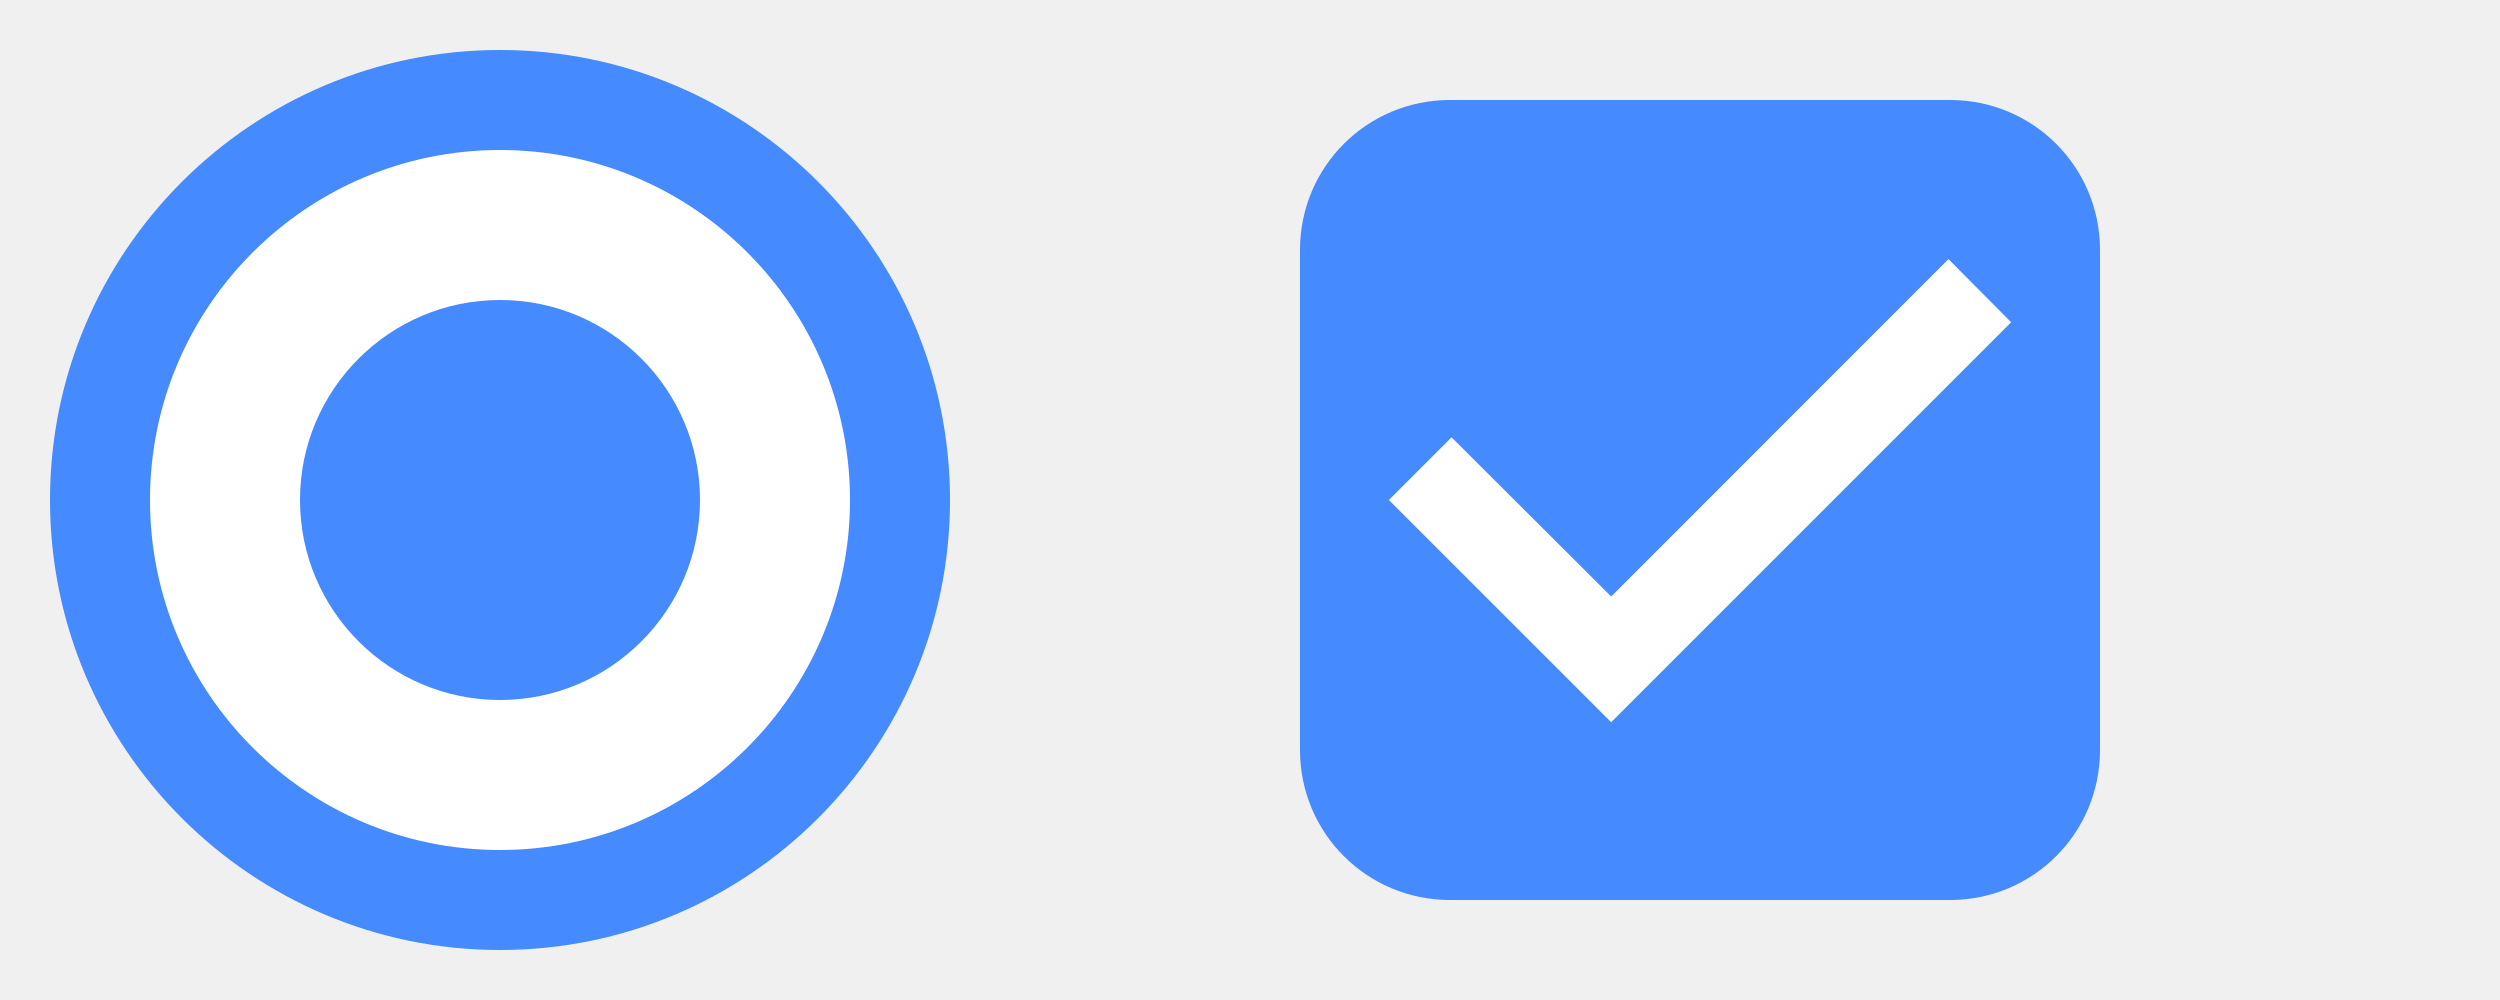
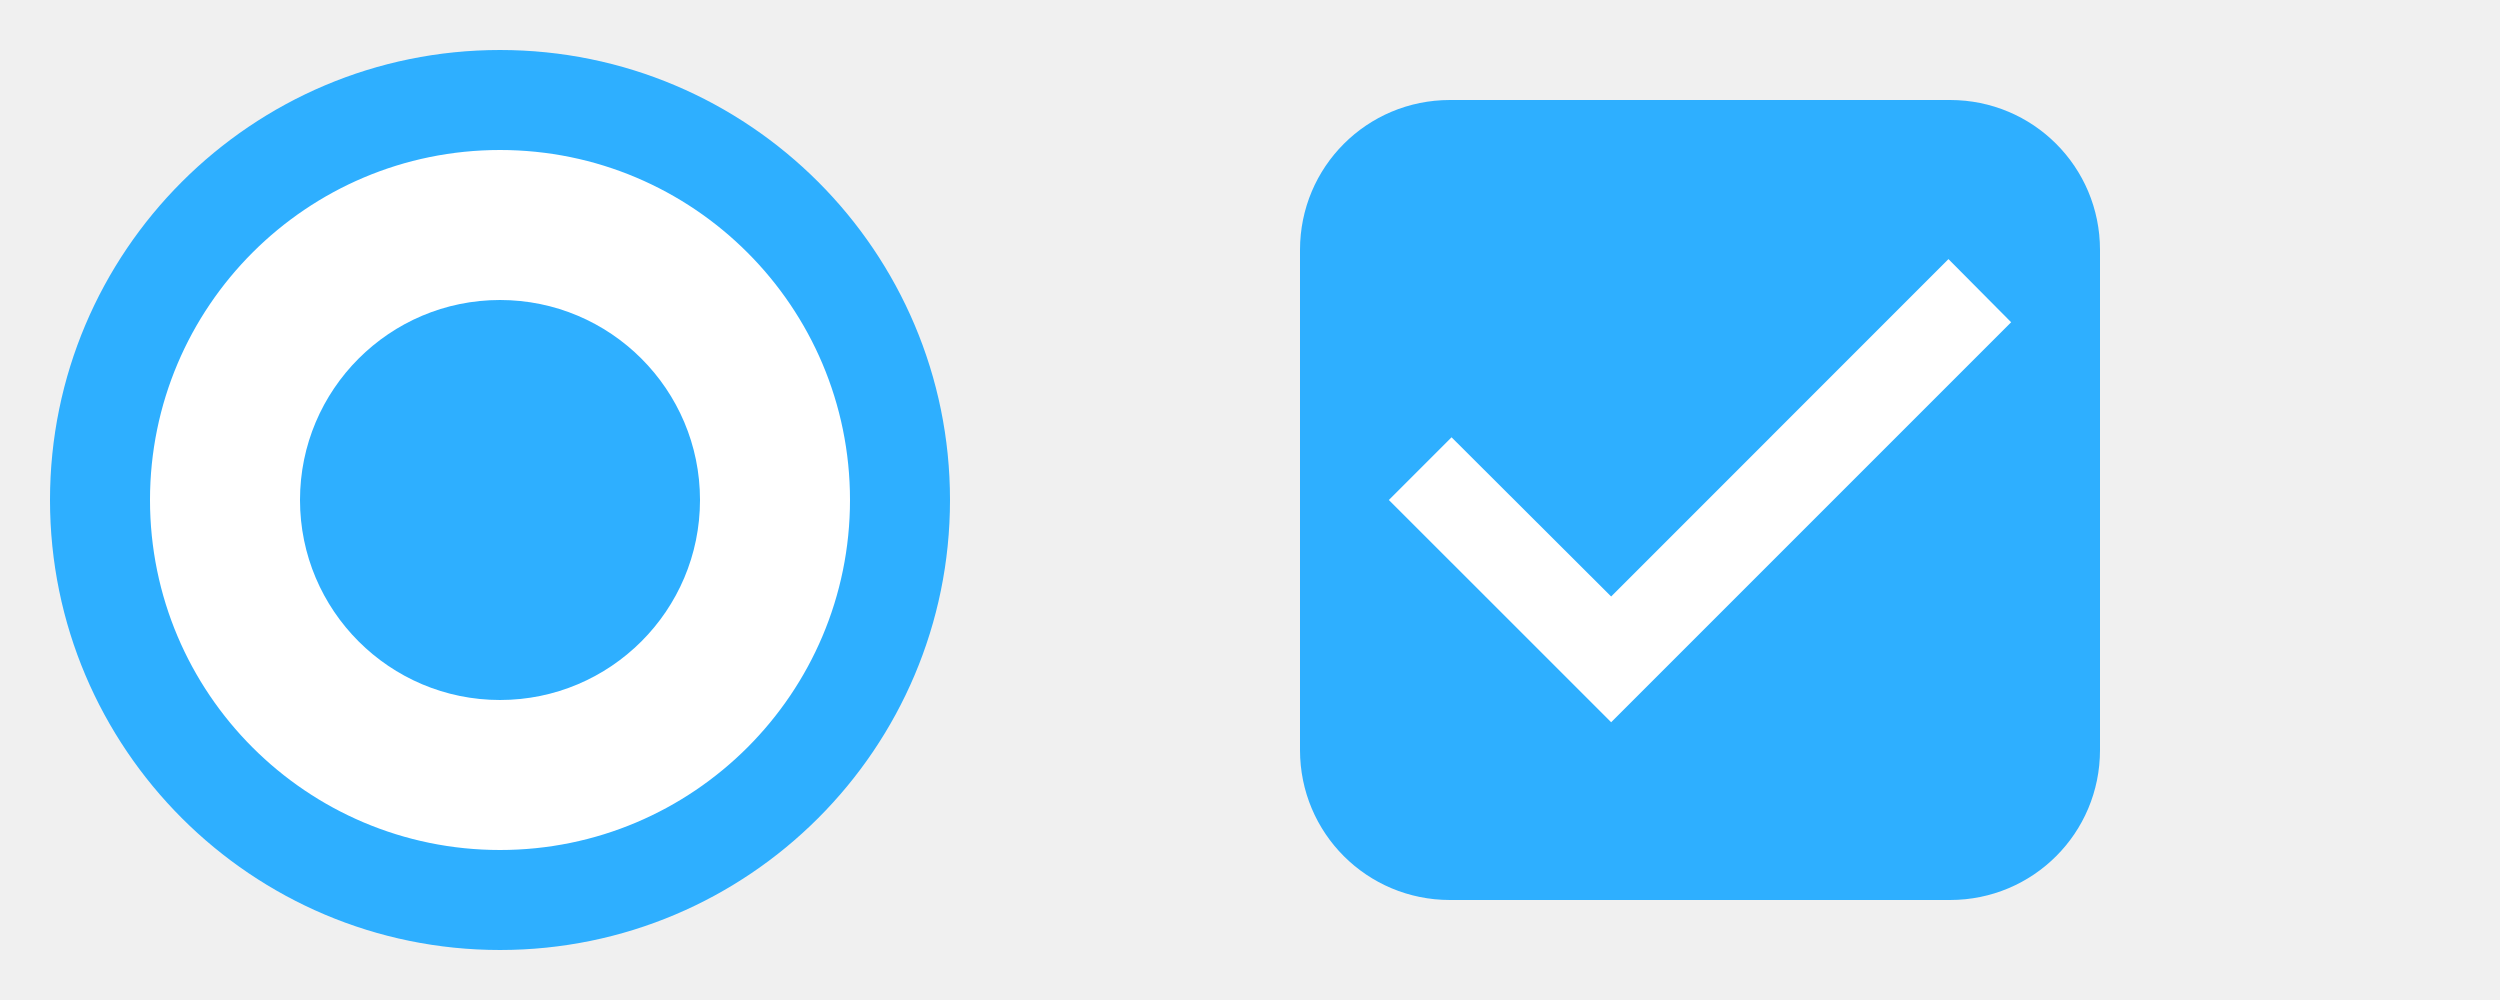
<svg xmlns="http://www.w3.org/2000/svg" width="50" height="20" version="1.1" viewBox="0 0 50 20" id="svg9">
  <defs id="defs3">
    <style id="current-color-scheme" type="text/css">.ColorScheme-Text {
        color:#31363b;
        stop-color:#31363b;
      }
      .ColorScheme-Background {
        color:#eff0f1;
        stop-color:#eff0f1;
      }
      .ColorScheme-Highlight {
        color:#3daee9;
        stop-color:#3daee9;
      }
      .ColorScheme-ViewText {
        color:#31363b;
        stop-color:#31363b;
      }
      .ColorScheme-ViewBackground {
        color:#fcfcfc;
        stop-color:#fcfcfc;
      }
      .ColorScheme-ViewHover {
        color:#93cee9;
        stop-color:#93cee9;
      }
      .ColorScheme-ViewFocus{
        color:#3daee9;
        stop-color:#3daee9;
      }
      .ColorScheme-ButtonText {
        color:#31363b;
        stop-color:#31363b;
      }
      .ColorScheme-ButtonBackground {
        color:#eff0f1;
        stop-color:#eff0f1;
      }
      .ColorScheme-ButtonHover {
        color:#93cee9;
        stop-color:#93cee9;
      }
      .ColorScheme-ButtonFocus{
        color:#3daee9;
        stop-color:#3daee9;
      }</style>
    <linearGradient id="linearGradient1448-3" x1="3.969" x2="3.969" y1="16.404" y2="2.646" gradientTransform="matrix(0.91667,0,0,0.91667,0.70544,0.70544)" gradientUnits="userSpaceOnUse">
      <stop stop-color="#144bb4" offset="0" id="stop821" />
      <stop stop-color="#00c8ff" offset="1" id="stop823" />
    </linearGradient>
    <filter id="filter861" x="-.027" y="-.027" width="1.054" height="1.054" color-interpolation-filters="sRGB">
      <feGaussianBlur stdDeviation="0.164" id="feGaussianBlur826" />
    </filter>
    <linearGradient id="linearGradient931" x1="14.27" x2="14.27" y1="2.117" y2="15.105" gradientTransform="matrix(0.91667,0,0,0.91667,0.70544,0.70544)" gradientUnits="userSpaceOnUse">
      <stop stop-color="#f5f5f5" offset="0" id="stop829" />
      <stop stop-color="#dce6f5" offset="1" id="stop831" />
    </linearGradient>
  </defs>
  <g id="checkbox">
    <path id="123" d="M 41,1 H 27 c -1.11,0 -2,0.9 -2,2 v 14 c 0,1.1 0.89,2 2,2 h 14 c 1.11,0 2,-0.9 2,-2 V 3 C 43,1.9 42.11,1 41,1 Z M 32,15 27,10 28.41,8.59 32,12.17 39.59,4.58 41,6 Z" style="fill:none" />
    <path id="path820" d="M 29.625,3 C 28.171,3 27,4.171 27,5.625 v 8.75 C 27,15.829 28.171,17 29.625,17 h 8.75 C 39.829,17 41,15.829 41,14.375 V 5.625 C 41,4.171 39.829,3 38.375,3 Z" style="fill:#ffffff;stroke-width:0.778" />
-     <path style="fill:#458aff;stroke-width:0.889;fill-opacity:1" d="M 29 2 C 27.338 2 26 3.338 26 5 L 26 15 C 26 16.662 27.338 18 29 18 L 39 18 C 40.662 18 42 16.662 42 15 L 42 5 C 42 3.338 40.662 2 39 2 L 29 2 z M 38.969 5.182 L 40.223 6.445 L 32.223 14.445 L 27.777 10 L 29.031 8.746 L 32.223 11.93 L 38.969 5.182 z " id="path824" />
+     <path style="fill:#2eafff;stroke-width:0.889;fill-opacity:1" d="M 29 2 C 27.338 2 26 3.338 26 5 L 26 15 C 26 16.662 27.338 18 29 18 L 39 18 C 40.662 18 42 16.662 42 15 L 42 5 C 42 3.338 40.662 2 39 2 L 29 2 z M 38.969 5.182 L 40.223 6.445 L 32.223 14.445 L 27.777 10 L 29.031 8.746 L 32.223 11.93 L 38.969 5.182 z " id="path824" />
  </g>
  <g id="radiobutton">
    <path id="222" d="m 10,5 c -2.76,0 -5,2.24 -5,5 0,2.76 2.24,5 5,5 2.76,0 5,-2.24 5,-5 C 15,7.24 12.76,5 10,5 Z M 10,0 C 4.48,0 0,4.48 0,10 0,15.52 4.48,20 10,20 15.52,20 20,15.52 20,10 20,4.48 15.52,0 10,0 Z m 0,18 C 5.58,18 2,14.42 2,10 2,5.58 5.58,2 10,2 c 4.42,0 8,3.58 8,8 0,4.42 -3.58,8 -8,8 z" style="fill:none" />
    <path id="path822" d="m 10,2 c -4.416,0 -8,3.584 -8,8 0,4.416 3.584,8 8,8 4.416,0 8,-3.584 8,-8 0,-4.416 -3.584,-8 -8,-8 z" style="fill:#ffffff;stroke-width:0.8" />
-     <path style="fill:#458aff;stroke-width:0.9;fill-opacity:1" d="M 10 1 C 5.032 1 1 5.032 1 10 C 1 14.968 5.032 19 10 19 C 14.968 19 19 14.968 19 10 C 19 5.032 14.968 1 10 1 z M 10 3 C 13.864 3 17 6.136 17 10 C 17 13.864 13.864 17 10 17 C 6.136 17 3 13.864 3 10 C 3 6.136 6.136 3 10 3 z " id="path833" />
-     <path id="path843" d="m 10,6 c -2.208,0 -4,1.792 -4,4 0,2.208 1.792,4 4,4 2.208,0 4,-1.792 4,-4 0,-2.208 -1.792,-4 -4,-4 z" style="fill:#458aff;stroke-width:0.4;fill-opacity:1" />
+     <path style="fill:#2eafff;stroke-width:0.9;fill-opacity:1" d="M 10 1 C 5.032 1 1 5.032 1 10 C 1 14.968 5.032 19 10 19 C 14.968 19 19 14.968 19 10 C 19 5.032 14.968 1 10 1 z M 10 3 C 13.864 3 17 6.136 17 10 C 17 13.864 13.864 17 10 17 C 6.136 17 3 13.864 3 10 C 3 6.136 6.136 3 10 3 z " id="path833" />
+     <path id="path843" d="m 10,6 c -2.208,0 -4,1.792 -4,4 0,2.208 1.792,4 4,4 2.208,0 4,-1.792 4,-4 0,-2.208 -1.792,-4 -4,-4 z" style="fill:#2eafff;stroke-width:0.4;fill-opacity:1" />
  </g>
</svg>
